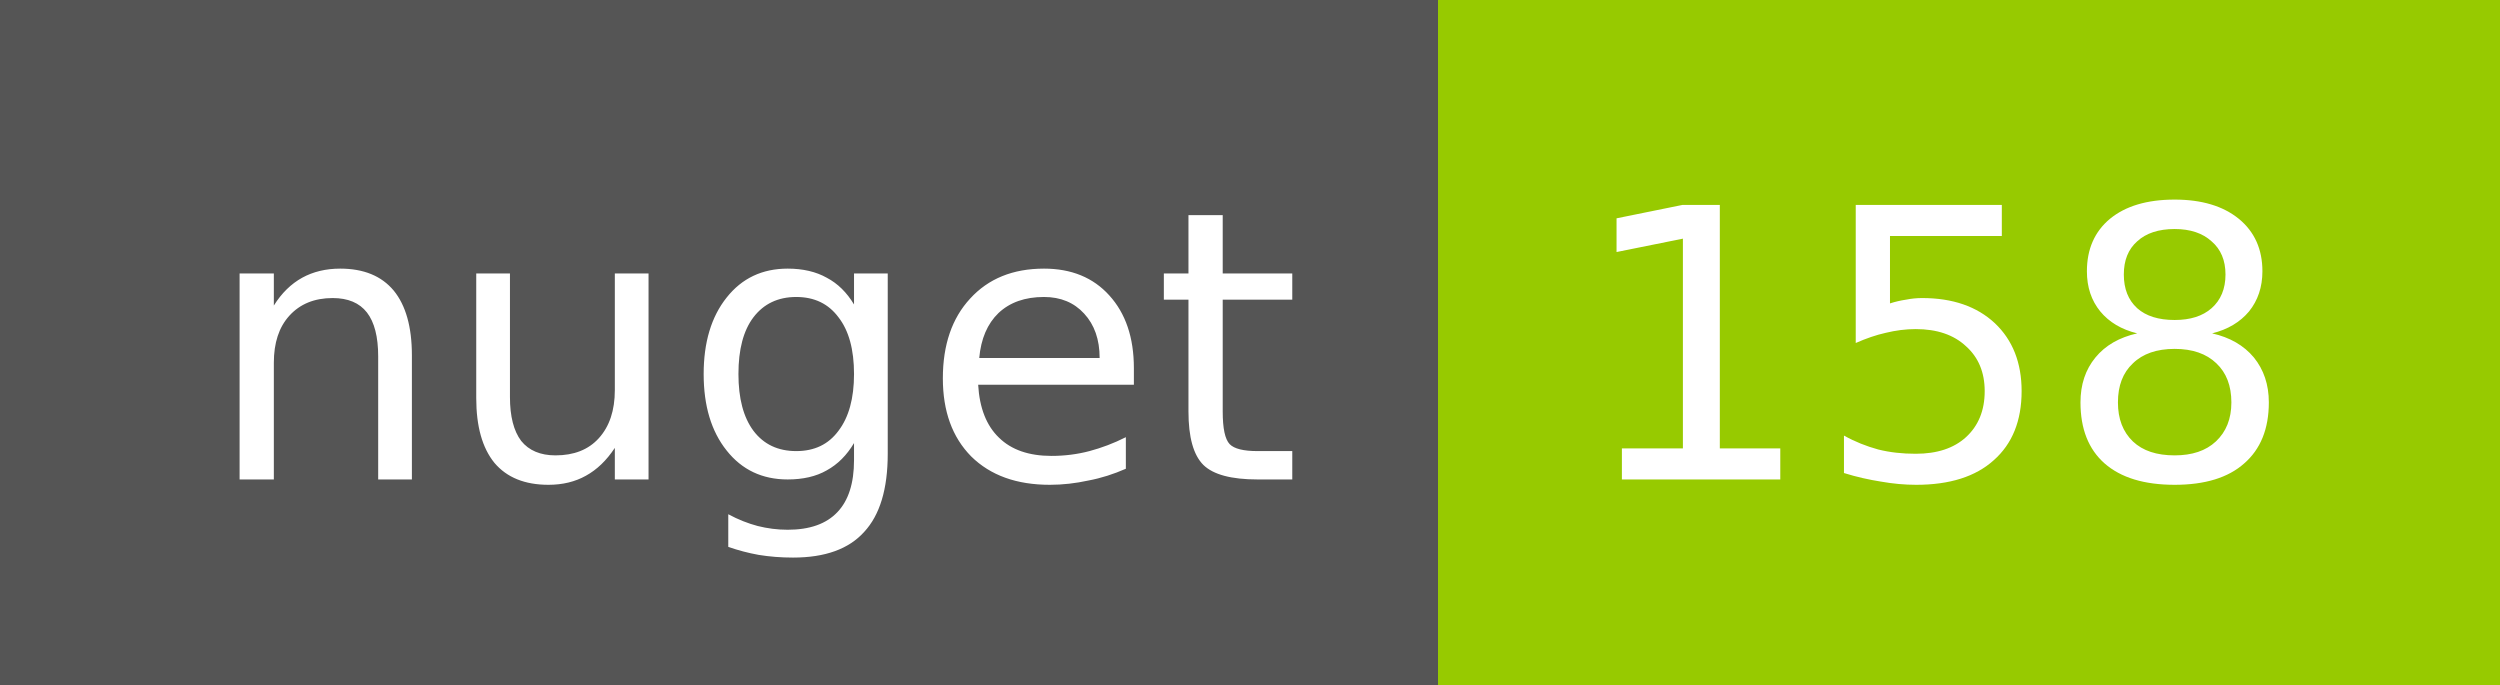
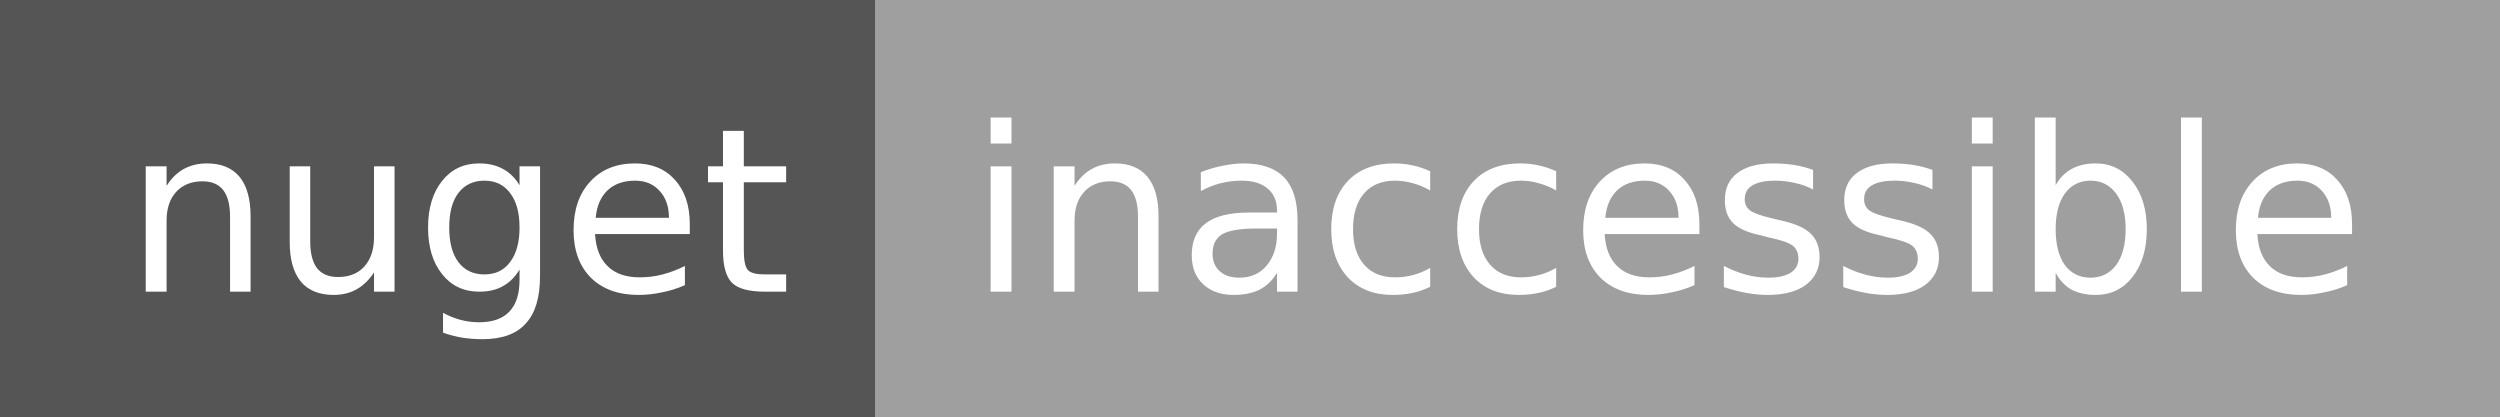
- <svg xmlns="http://www.w3.org/2000/svg" width="73" height="20">
+ <svg xmlns="http://www.w3.org/2000/svg" width="120" height="20">
  <g shape-rendering="crispEdges">
    <path fill="#555" d="M0 0h42v20H0z" />
-     <path fill="#97CA00" d="M42 0h31v20H42z" />
+     <path fill="#9f9f9f" d="M42 0h78v20H42z" />
  </g>
  <g fill="#fff" text-anchor="middle" font-family="DejaVu Sans,Verdana,Geneva,sans-serif" font-size="11">
    <text x="22" y="14">nuget</text>
-     <text x="56.5" y="14">158</text>
+     <text x="80" y="14">inaccessible</text>
  </g>
</svg>
